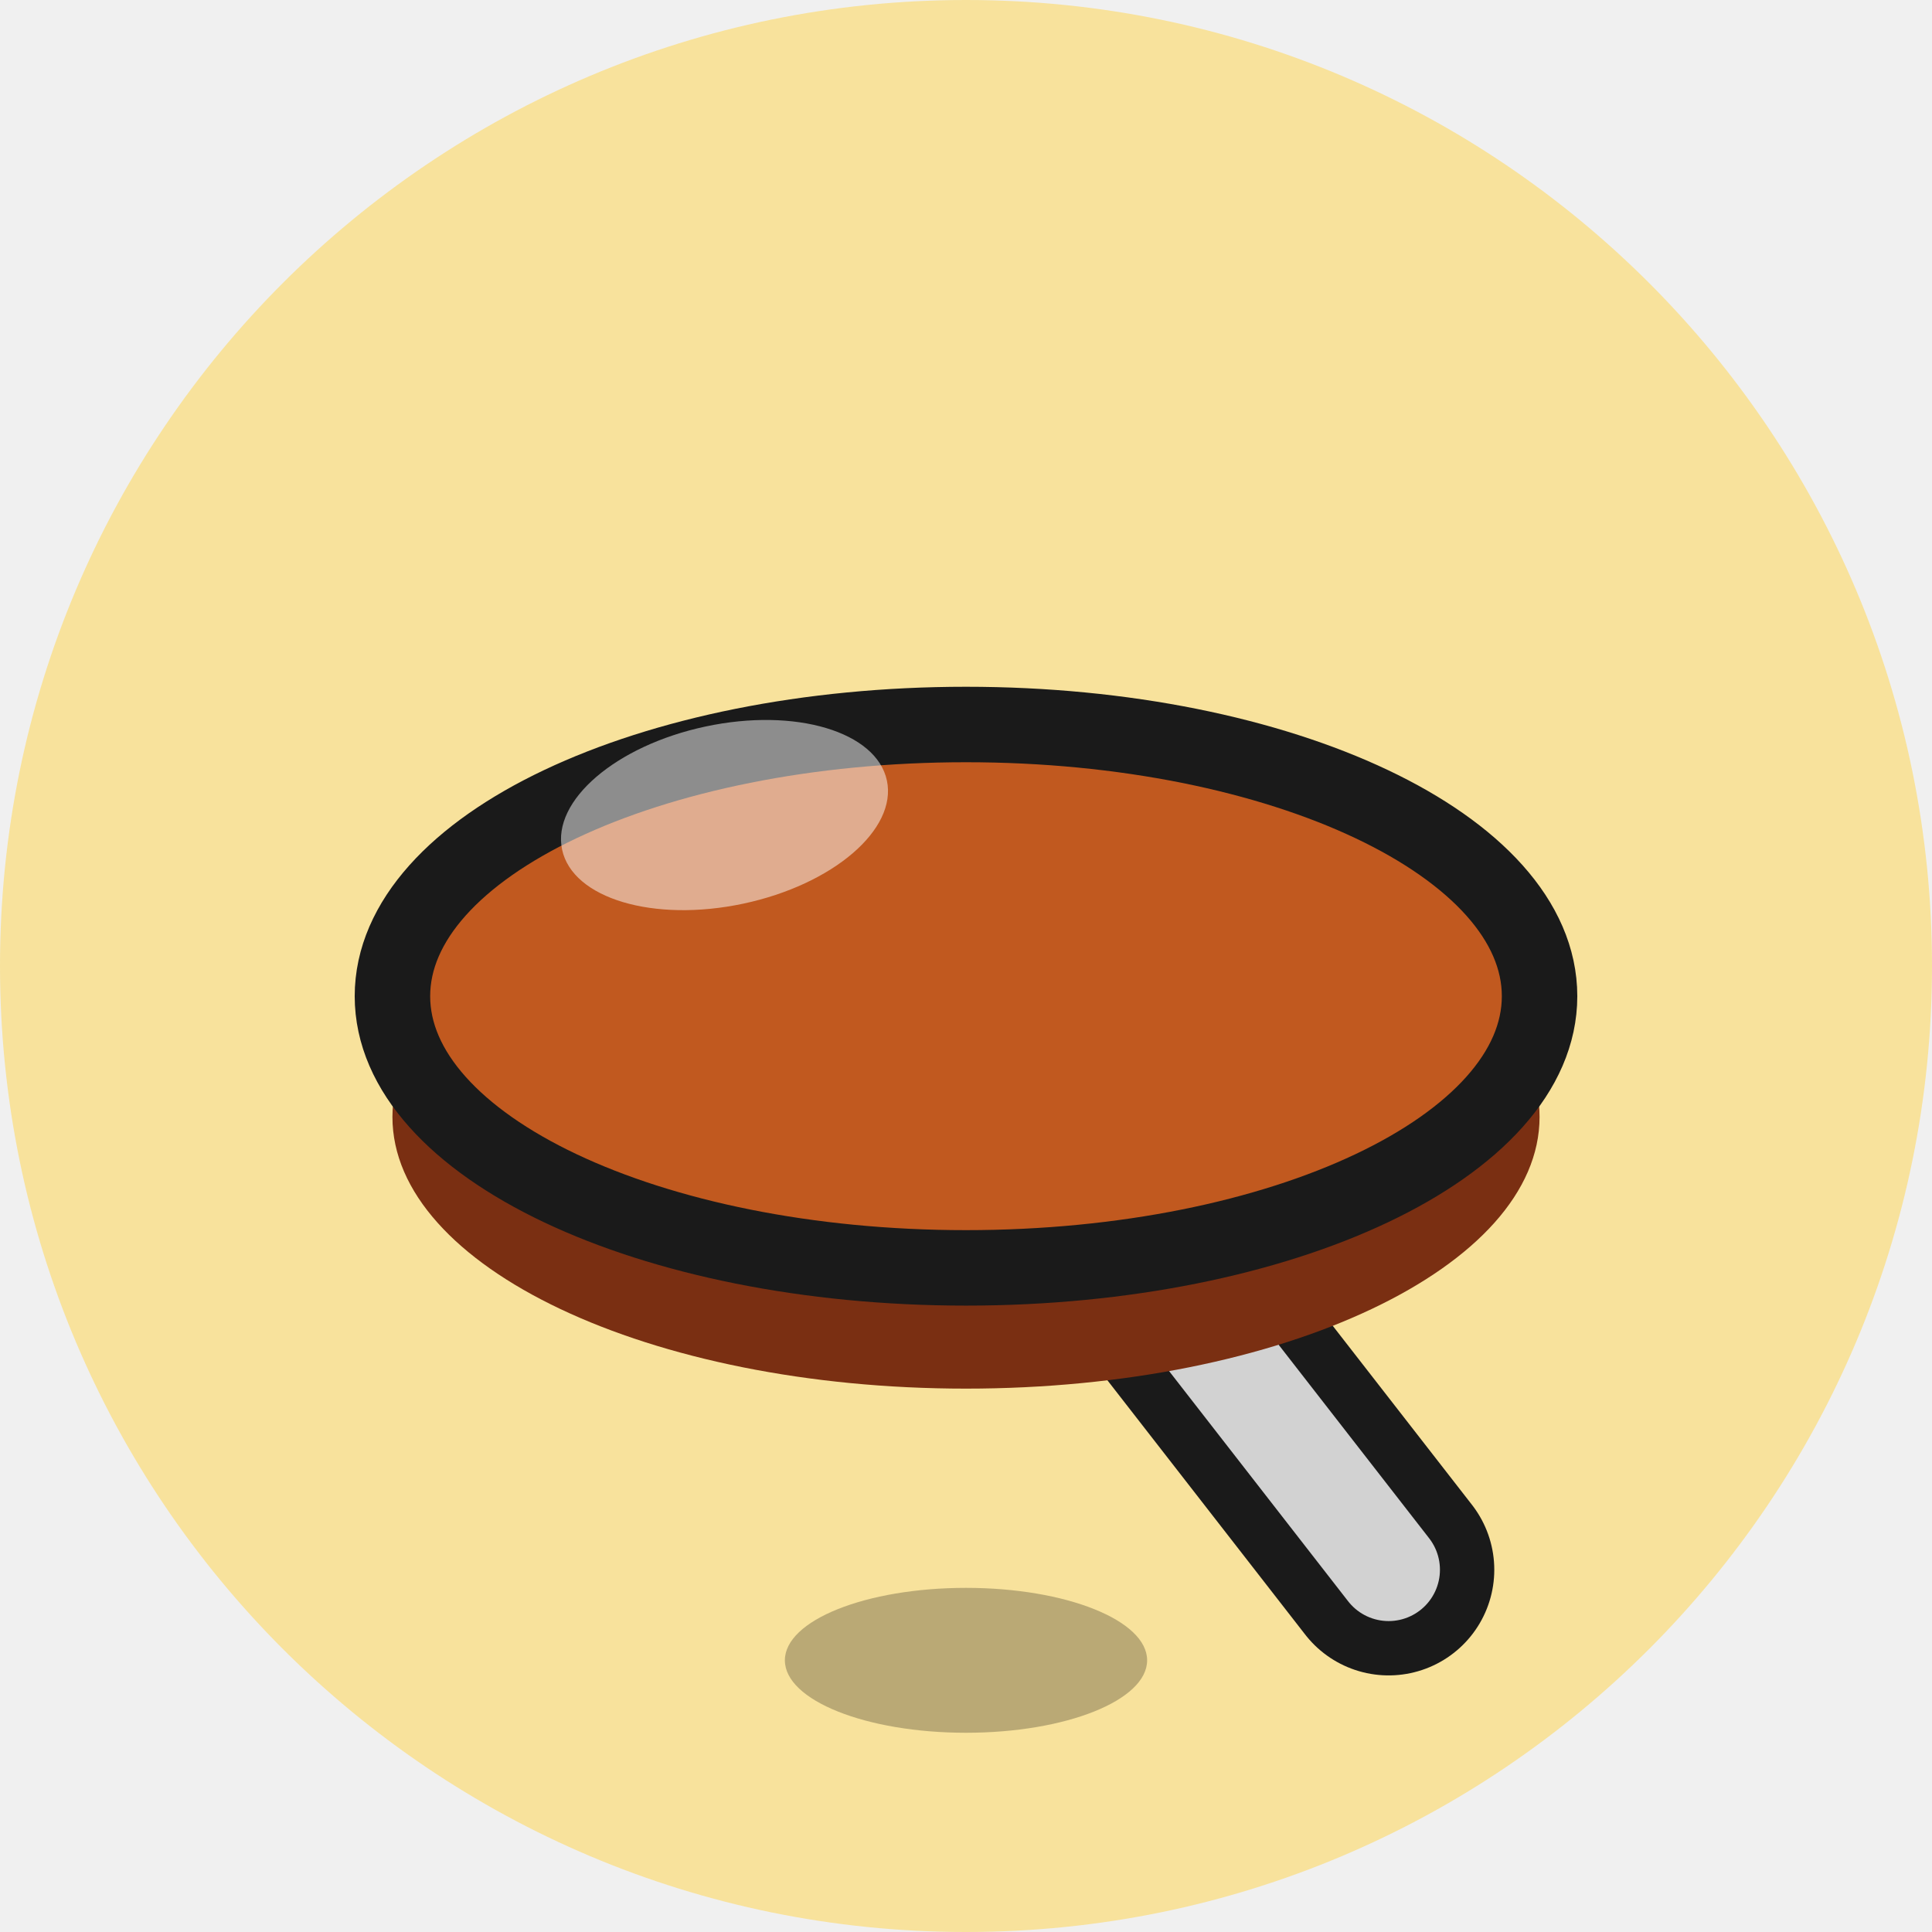
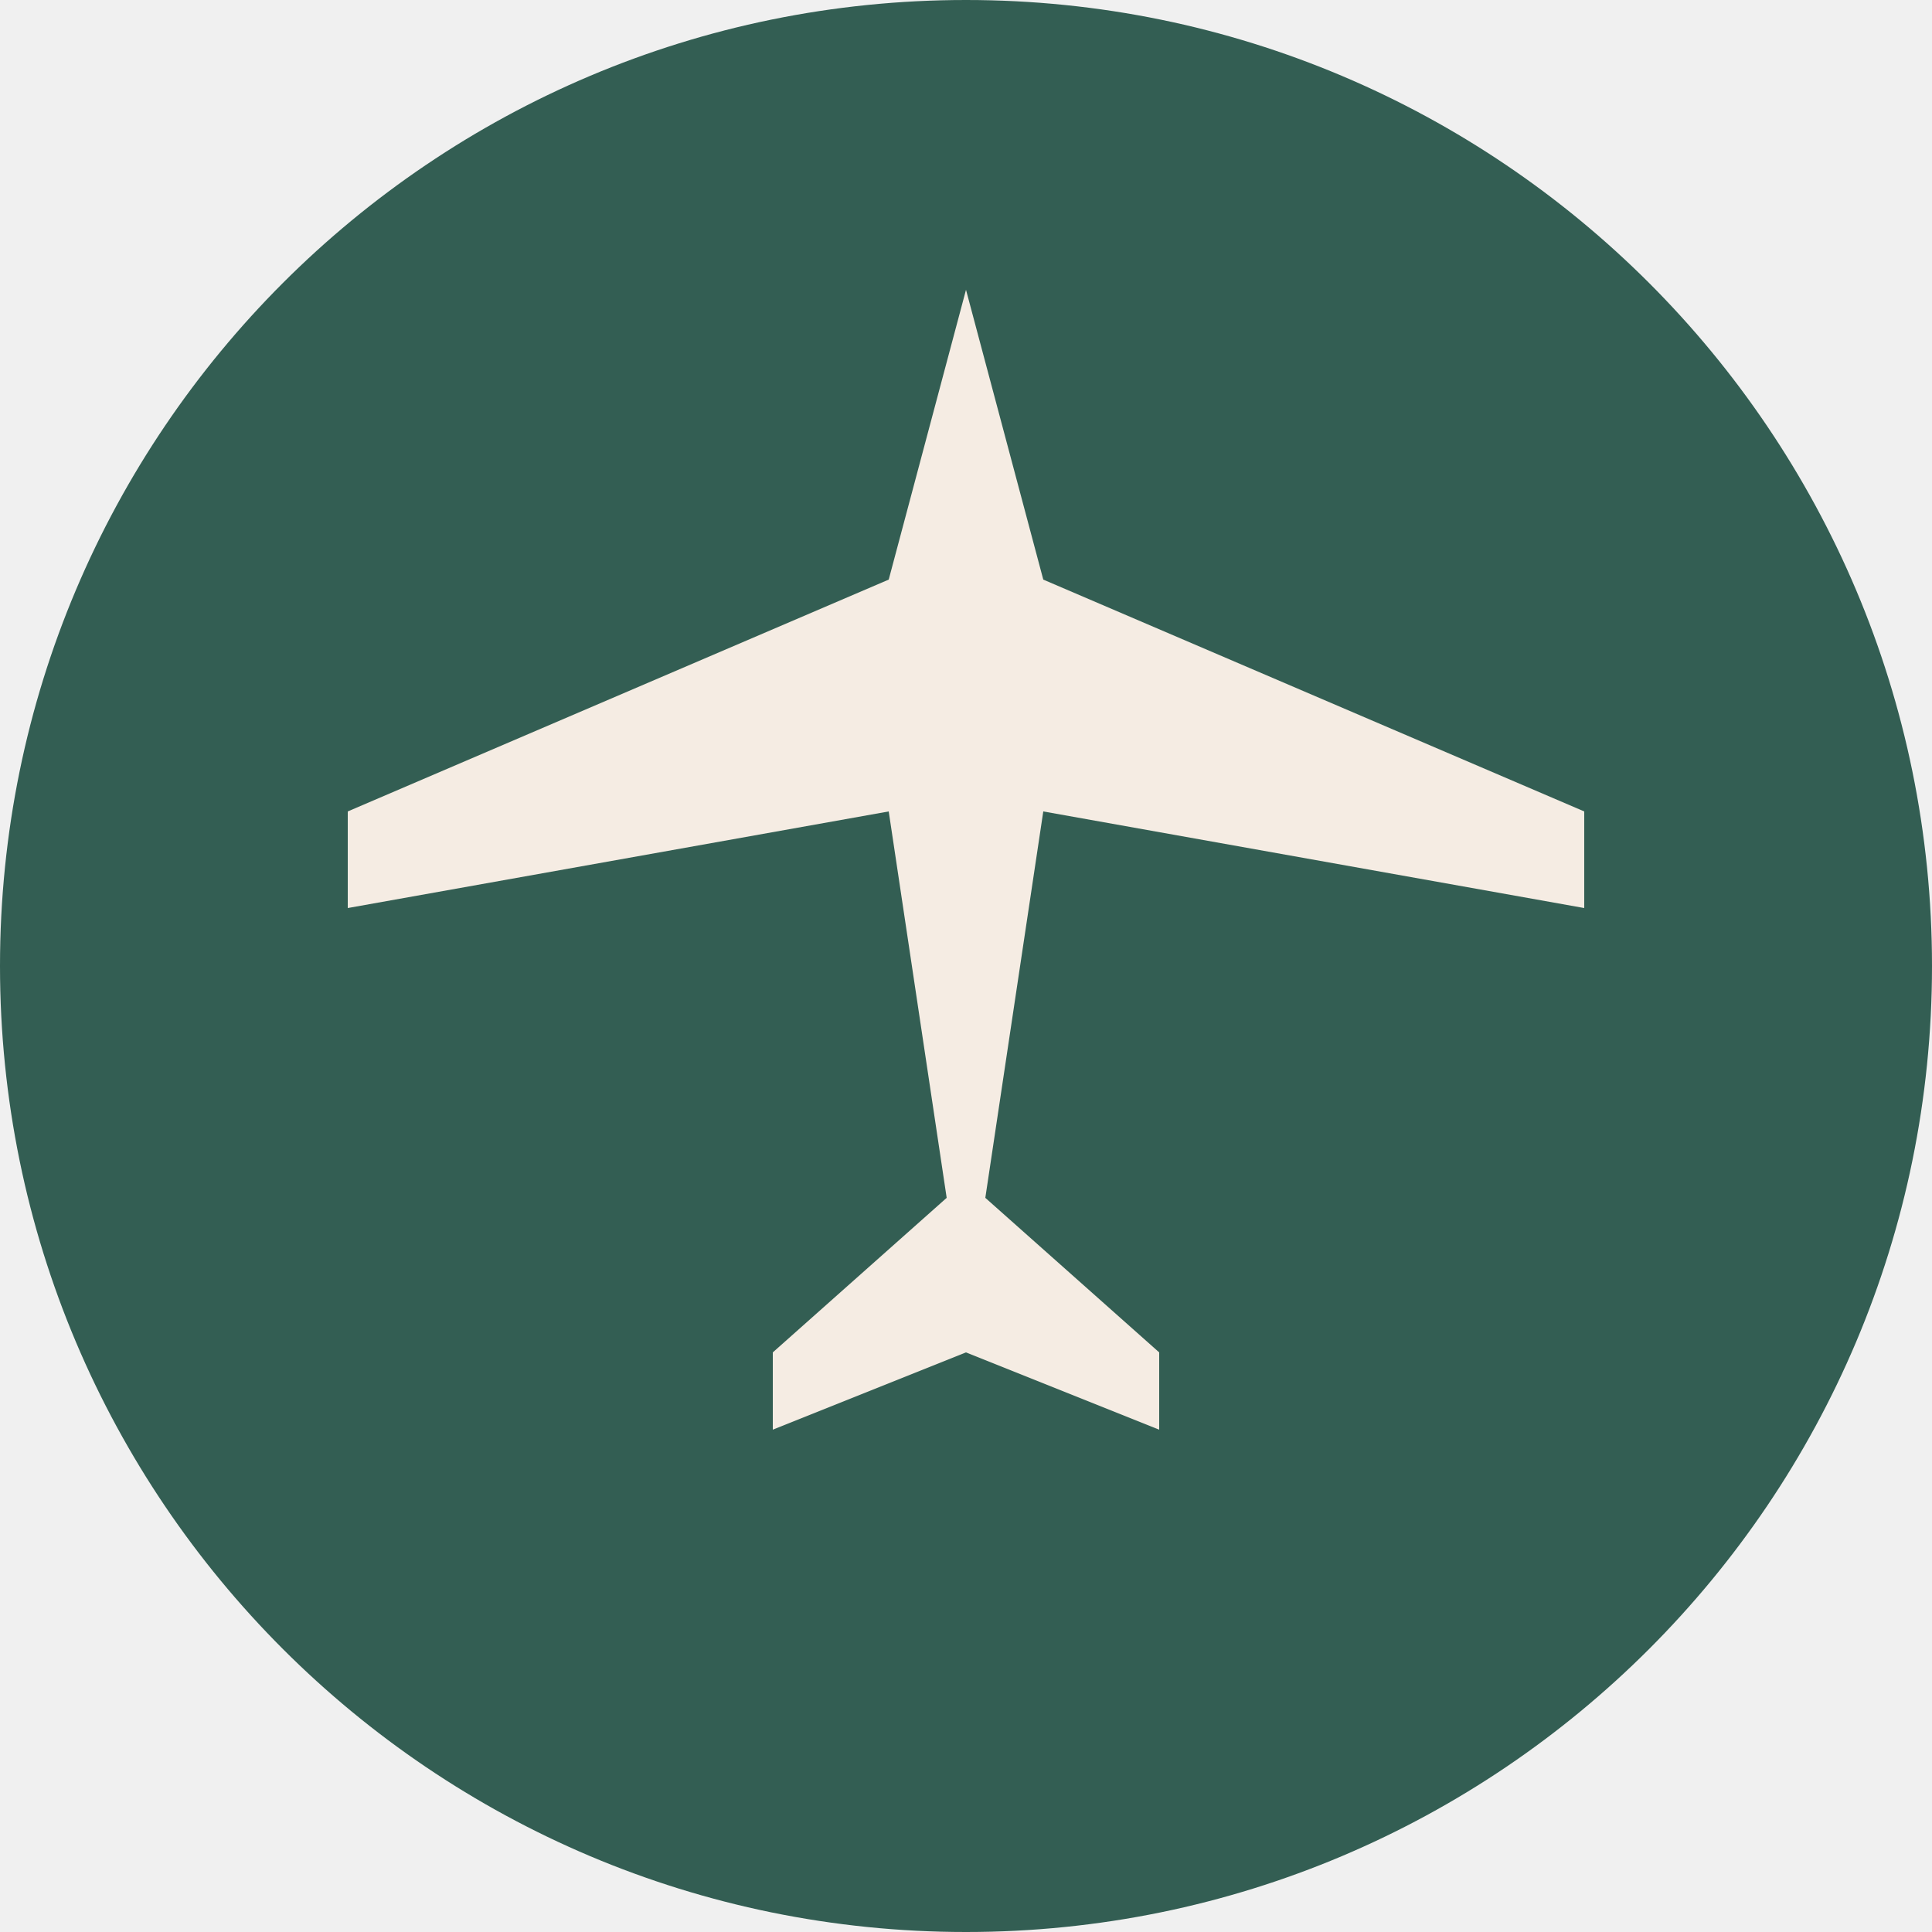
- <svg xmlns="http://www.w3.org/2000/svg" viewBox="0 0 64 64">
-   <circle cx="32" cy="32" r="32" fill="#F8E29C" />
-   <ellipse cx="32" cy="55" rx="6" ry="2.4" fill="rgba(0,0,0,0.25)" />
-   <path d="M32 34 L46 52" stroke="#1a1a1a" stroke-width="7" stroke-linecap="round" />
-   <path d="M32 34 L46 52" stroke="#D2D2D2" stroke-width="3.4" stroke-linecap="round" />
-   <ellipse cx="32" cy="37" rx="19" ry="9" fill="#7A2F12" />
-   <ellipse cx="32" cy="33" rx="19" ry="9" fill="#C1591F" stroke="#1a1a1a" stroke-width="2.5" />
-   <ellipse cx="24" cy="27" rx="5.5" ry="3" fill="#fff" opacity="0.5" transform="rotate(-12 24 27)" />
+ <svg xmlns="http://www.w3.org/2000/svg" viewBox="0 0 100 100">
+   <circle cx="50" cy="50" r="50" fill="#335E53" />
+   <path d="M50 15 L54 30 L82 42 L82 47 L54 42 L51 62 L60 70 L60 74 L50 70 L40 74 L40 70 L49 62 L46 42 L18 47 L18 42 L46 30 Z" fill="#F5ECE3" />
</svg>
